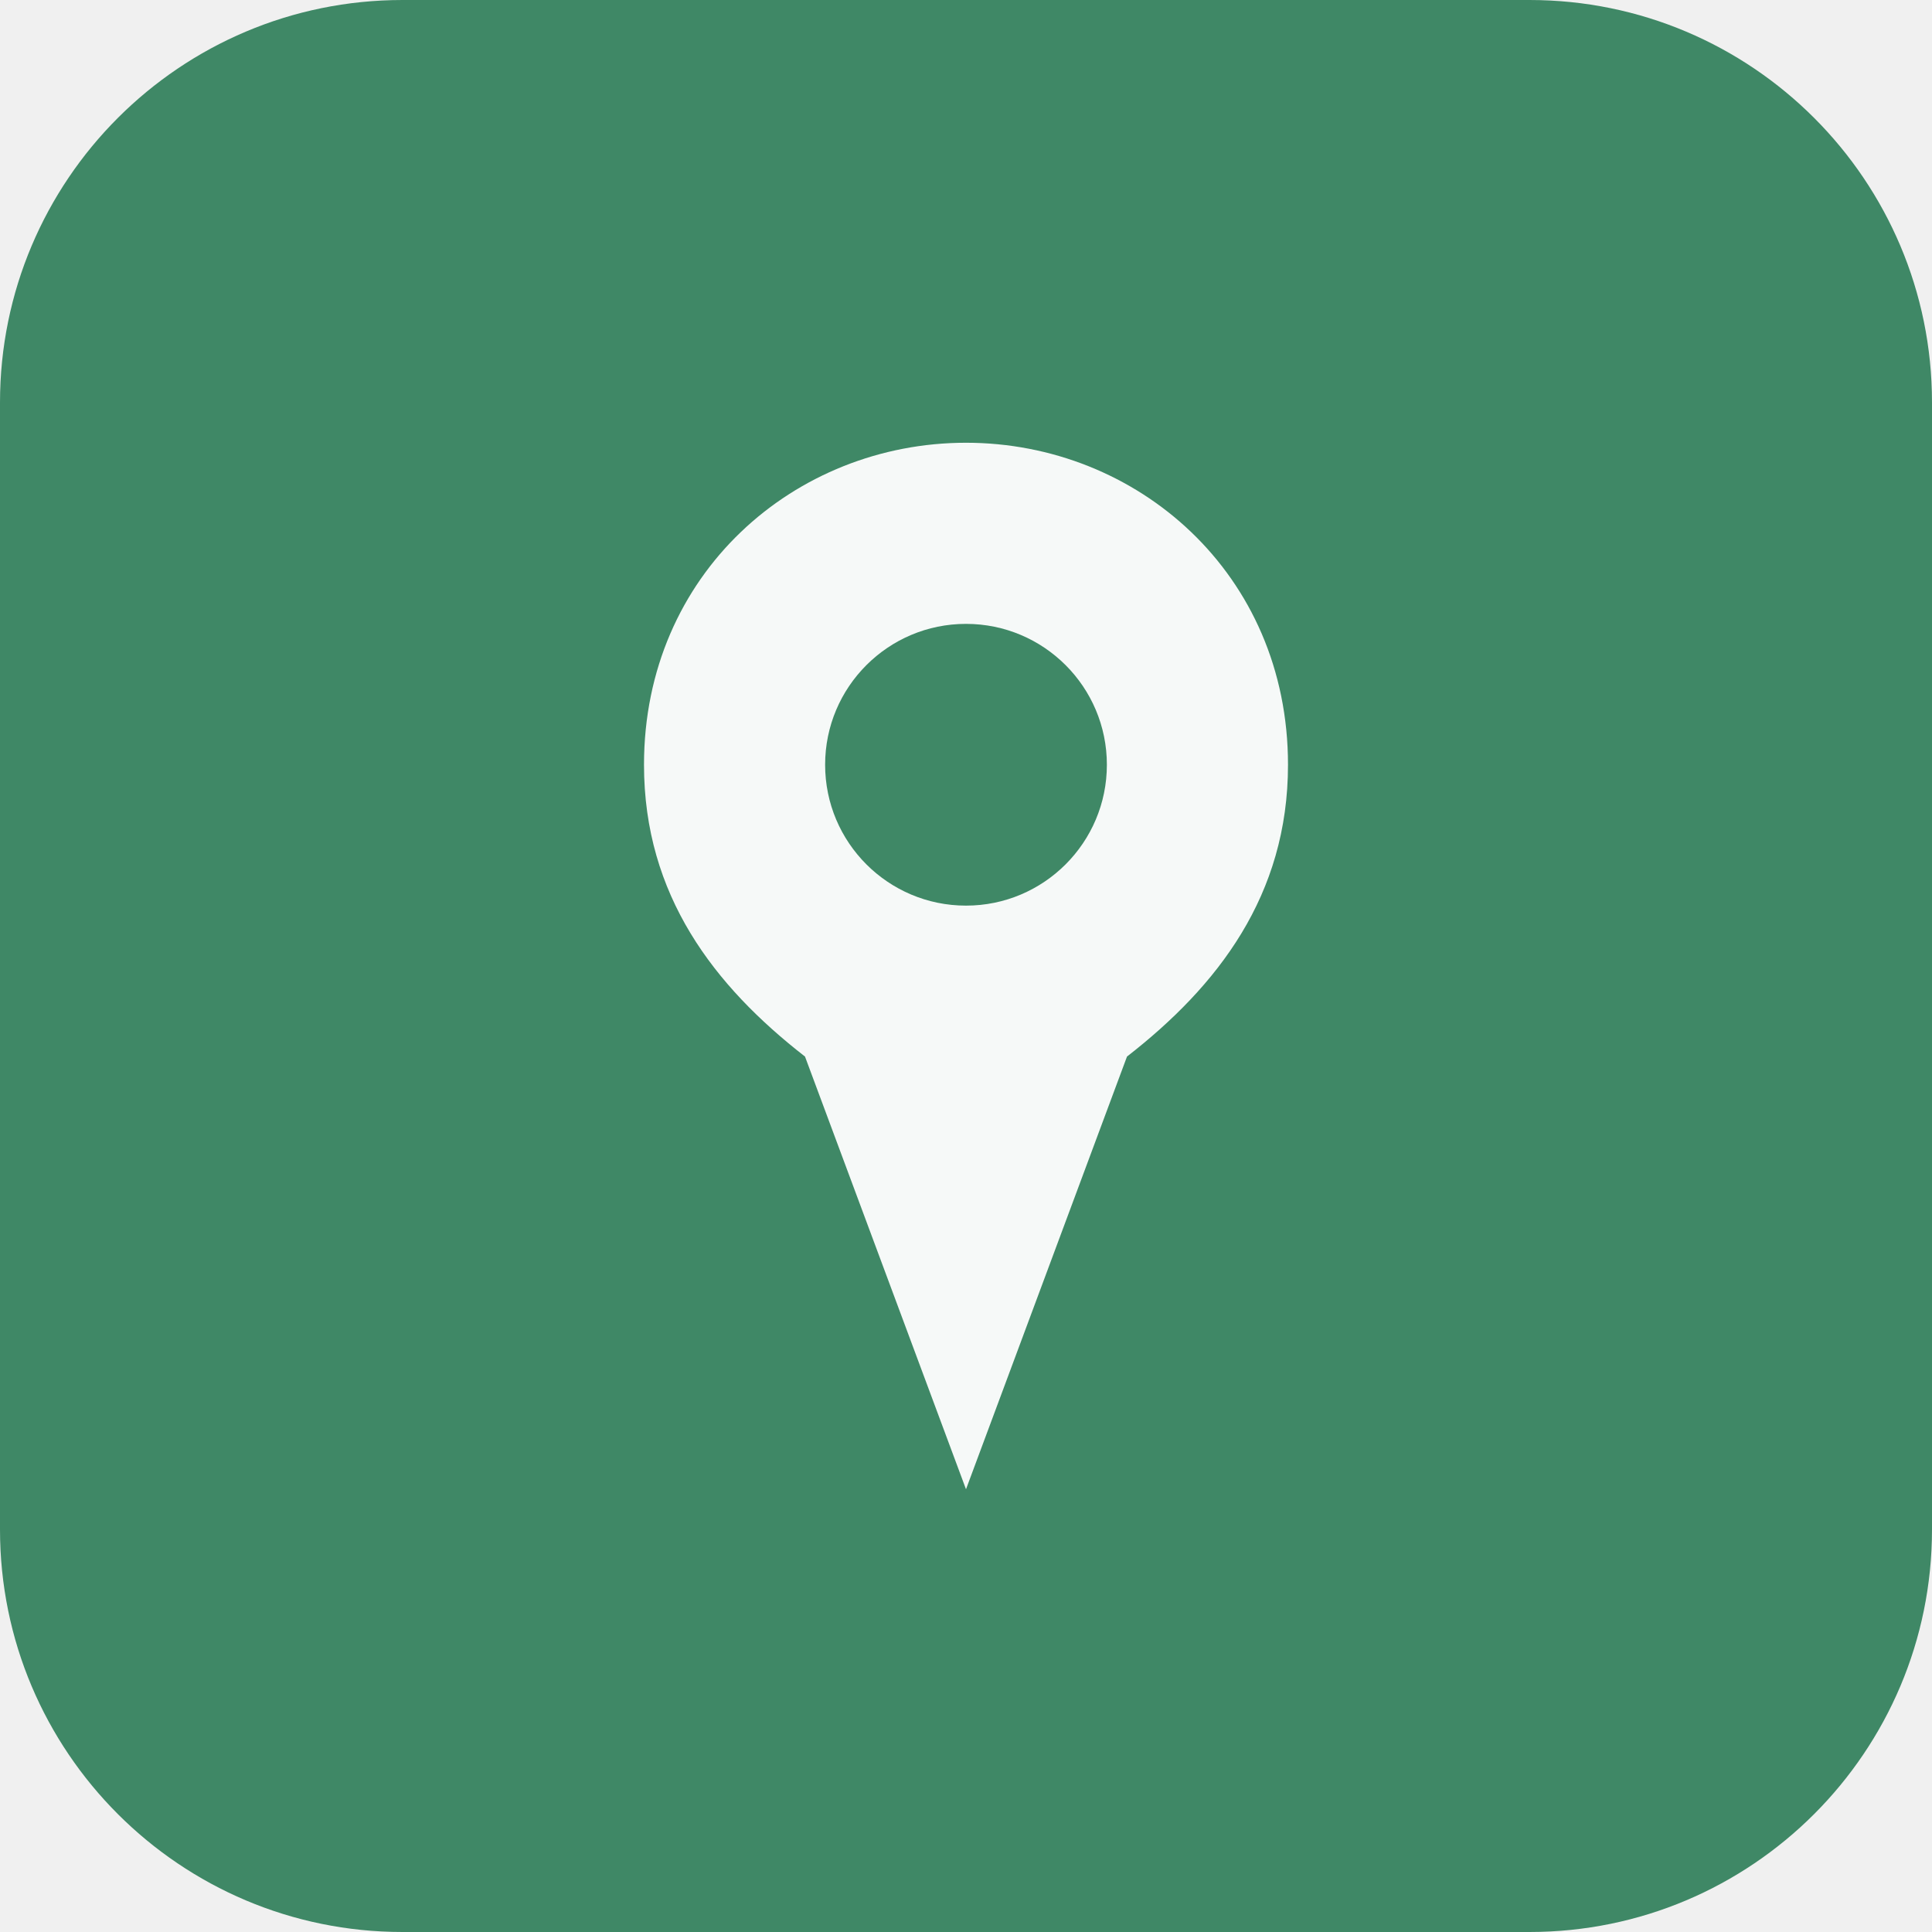
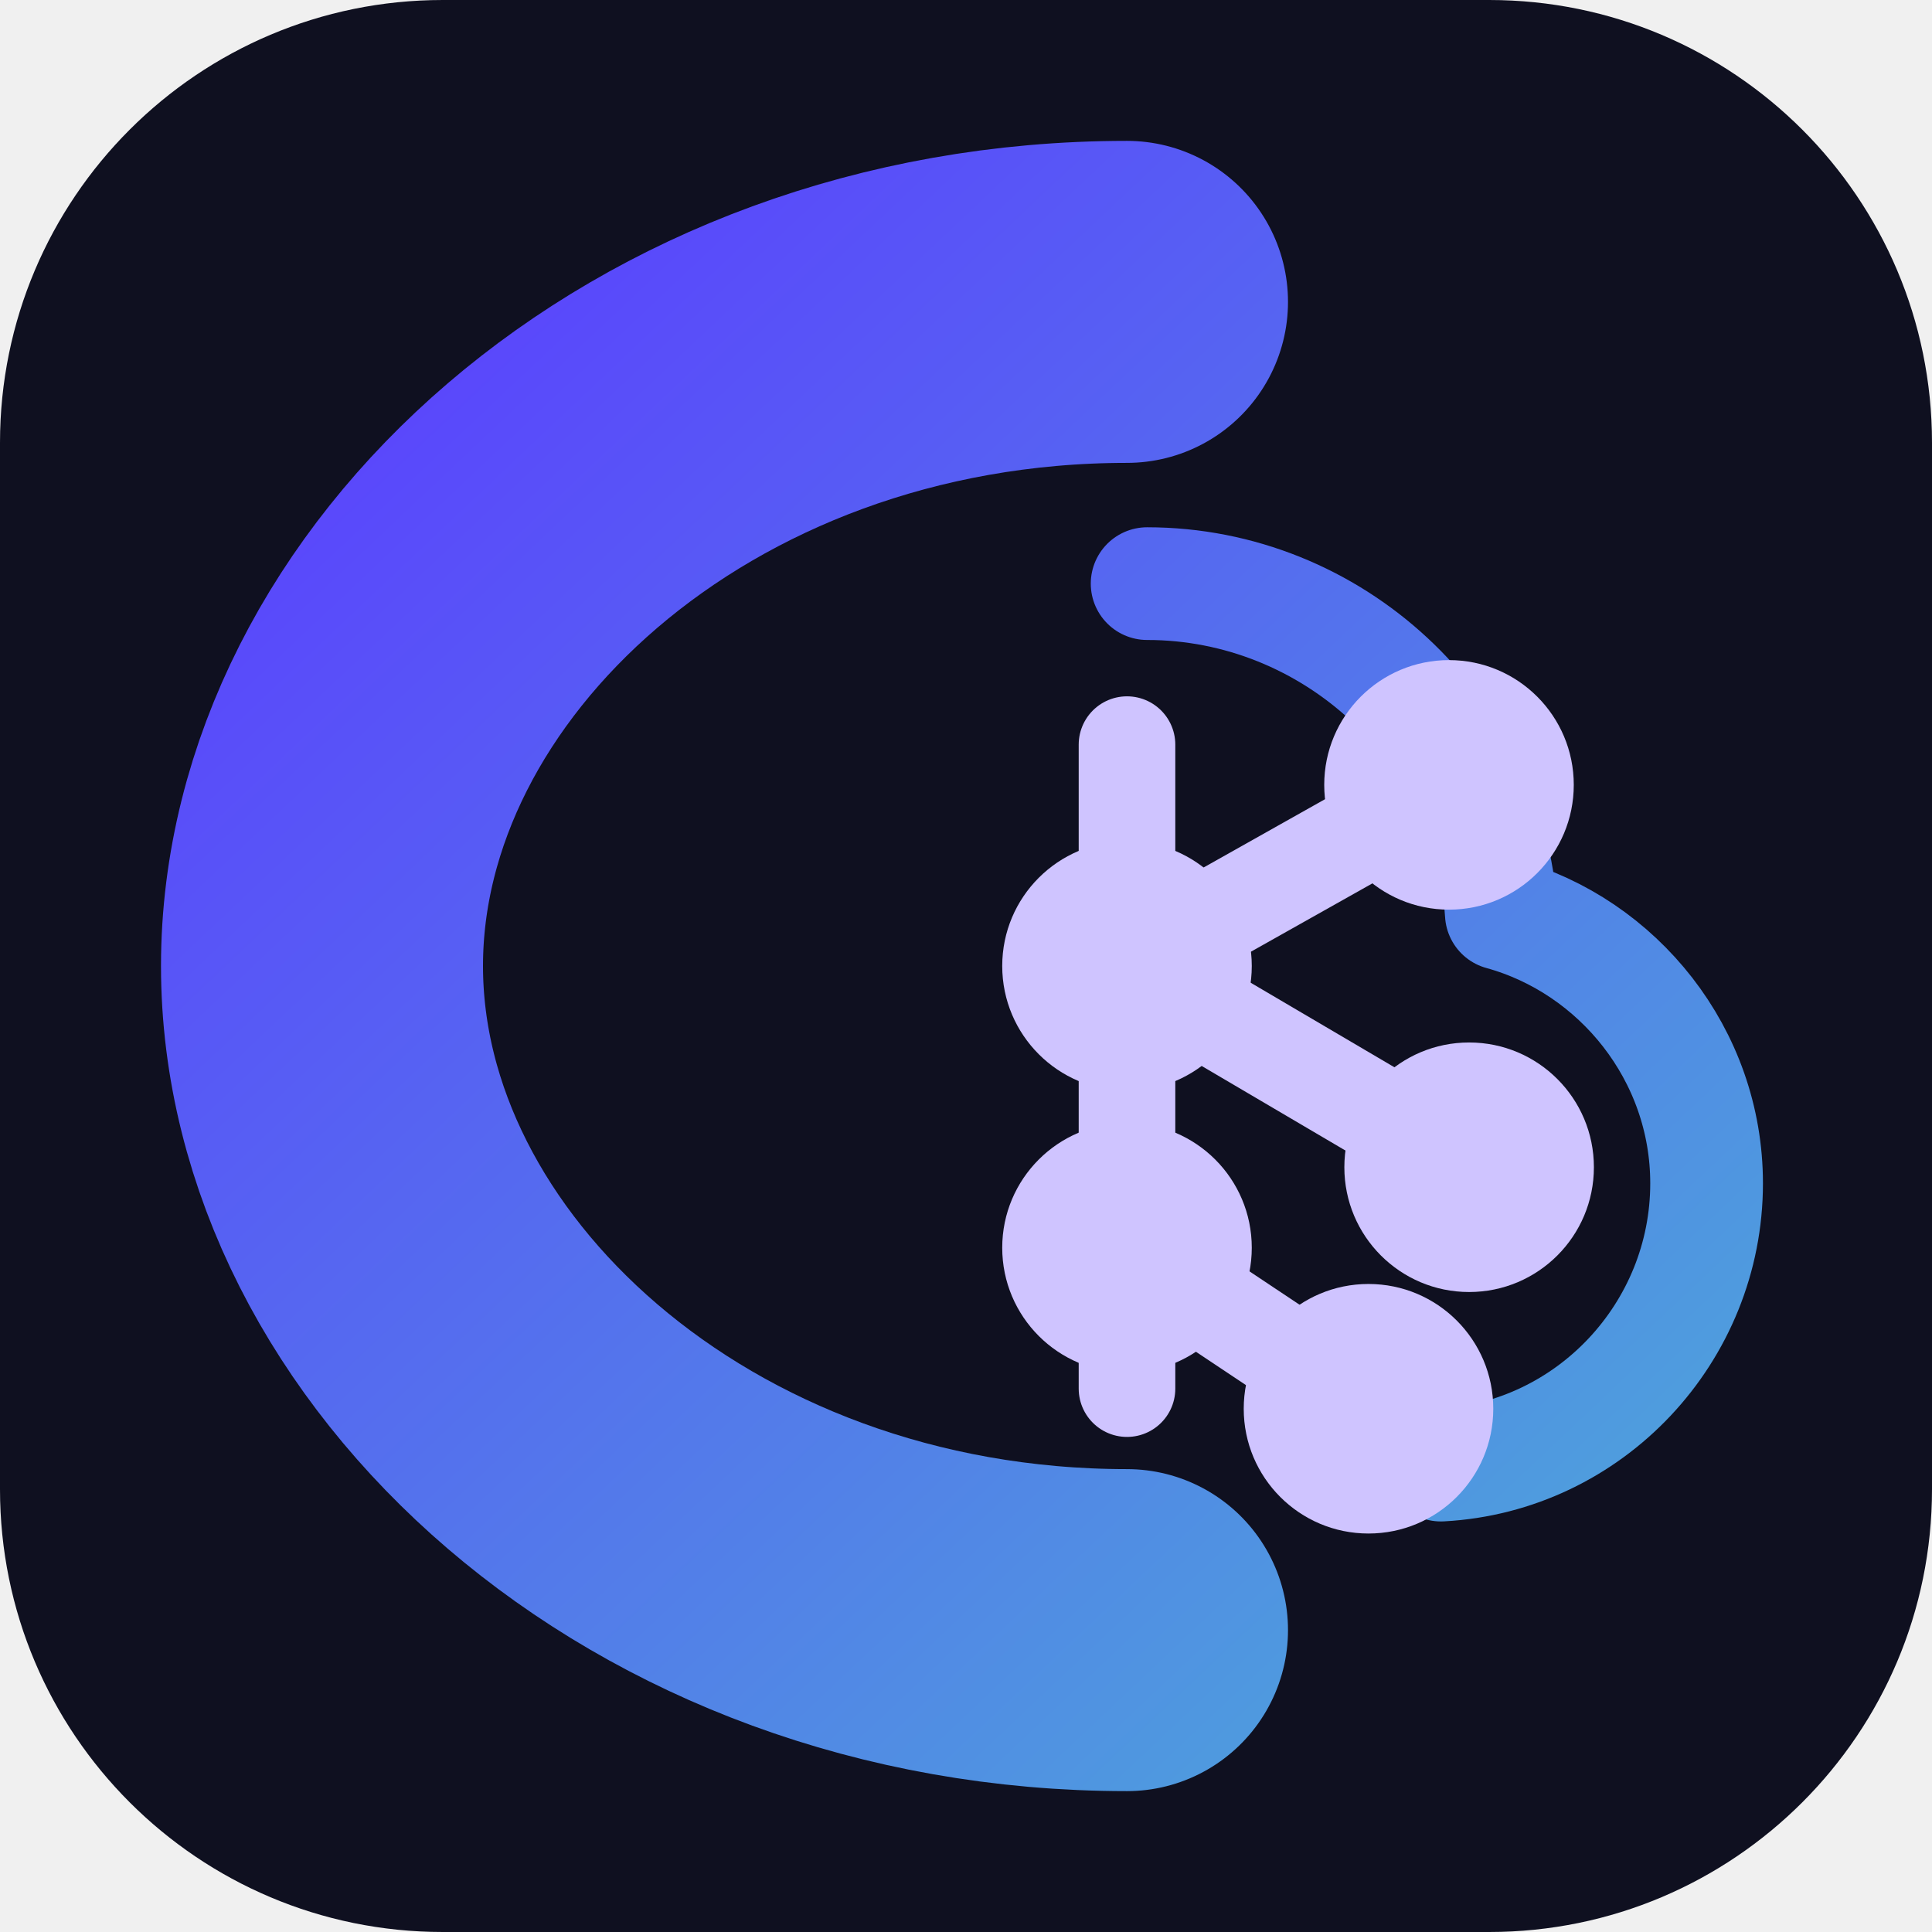
<svg xmlns="http://www.w3.org/2000/svg" viewBox="0 0 192 192" fill="none">
-   <rect width="192" height="192" rx="40" fill="#3f8866" />
-   <path d="M96 44C79 44 64 57 64 76c0 13 7 22 16 29L96 148l16-43c9-7 16-16 16-29 0-19-15-32-32-32z" fill="white" opacity="0.95" />
-   <circle cx="96" cy="76" r="14" fill="#3f8866" />
+   <rect width="192" height="192" rx="44" fill="#0F1020" />
+   <defs>
+     <linearGradient id="cognia-pwa-192" x1="32" y1="24" x2="168" y2="168" gradientUnits="userSpaceOnUse">
+       <stop stop-color="#5B3EFF" />
+       <stop offset="1" stop-color="#4DA8DA" />
+     </linearGradient>
+   </defs>
+   <path d="M112 30C66.4 30 32 62 32 96s34.4 66 80 66" fill="none" stroke="url(#cognia-pwa-192)" stroke-width="32" stroke-linecap="round" />
+   <path d="M114 58c18.4 0 34 14.4 35.2 32.8 11.6 3.2 20.4 14 20.4 26.8 0 14.8-11.6 27.2-26.4 28" fill="none" stroke="url(#cognia-pwa-192)" stroke-width="11.2" stroke-linecap="round" stroke-linejoin="round" />
+   <path d="M112 74v64M112 96l32-18M112 96l34 20M112 124l24 16" fill="none" stroke="#CFC4FF" stroke-width="9.6" stroke-linecap="round" />
+   <circle cx="112" cy="96" r="12.4" fill="#CFC4FF" />
+   <circle cx="144" cy="78" r="12.4" fill="#CFC4FF" />
+   <circle cx="146" cy="116" r="12.4" fill="#CFC4FF" />
+   <circle cx="136" cy="140" r="12.4" fill="#CFC4FF" />
+   <circle cx="112" cy="124" r="12.4" fill="#CFC4FF" />
</svg>
